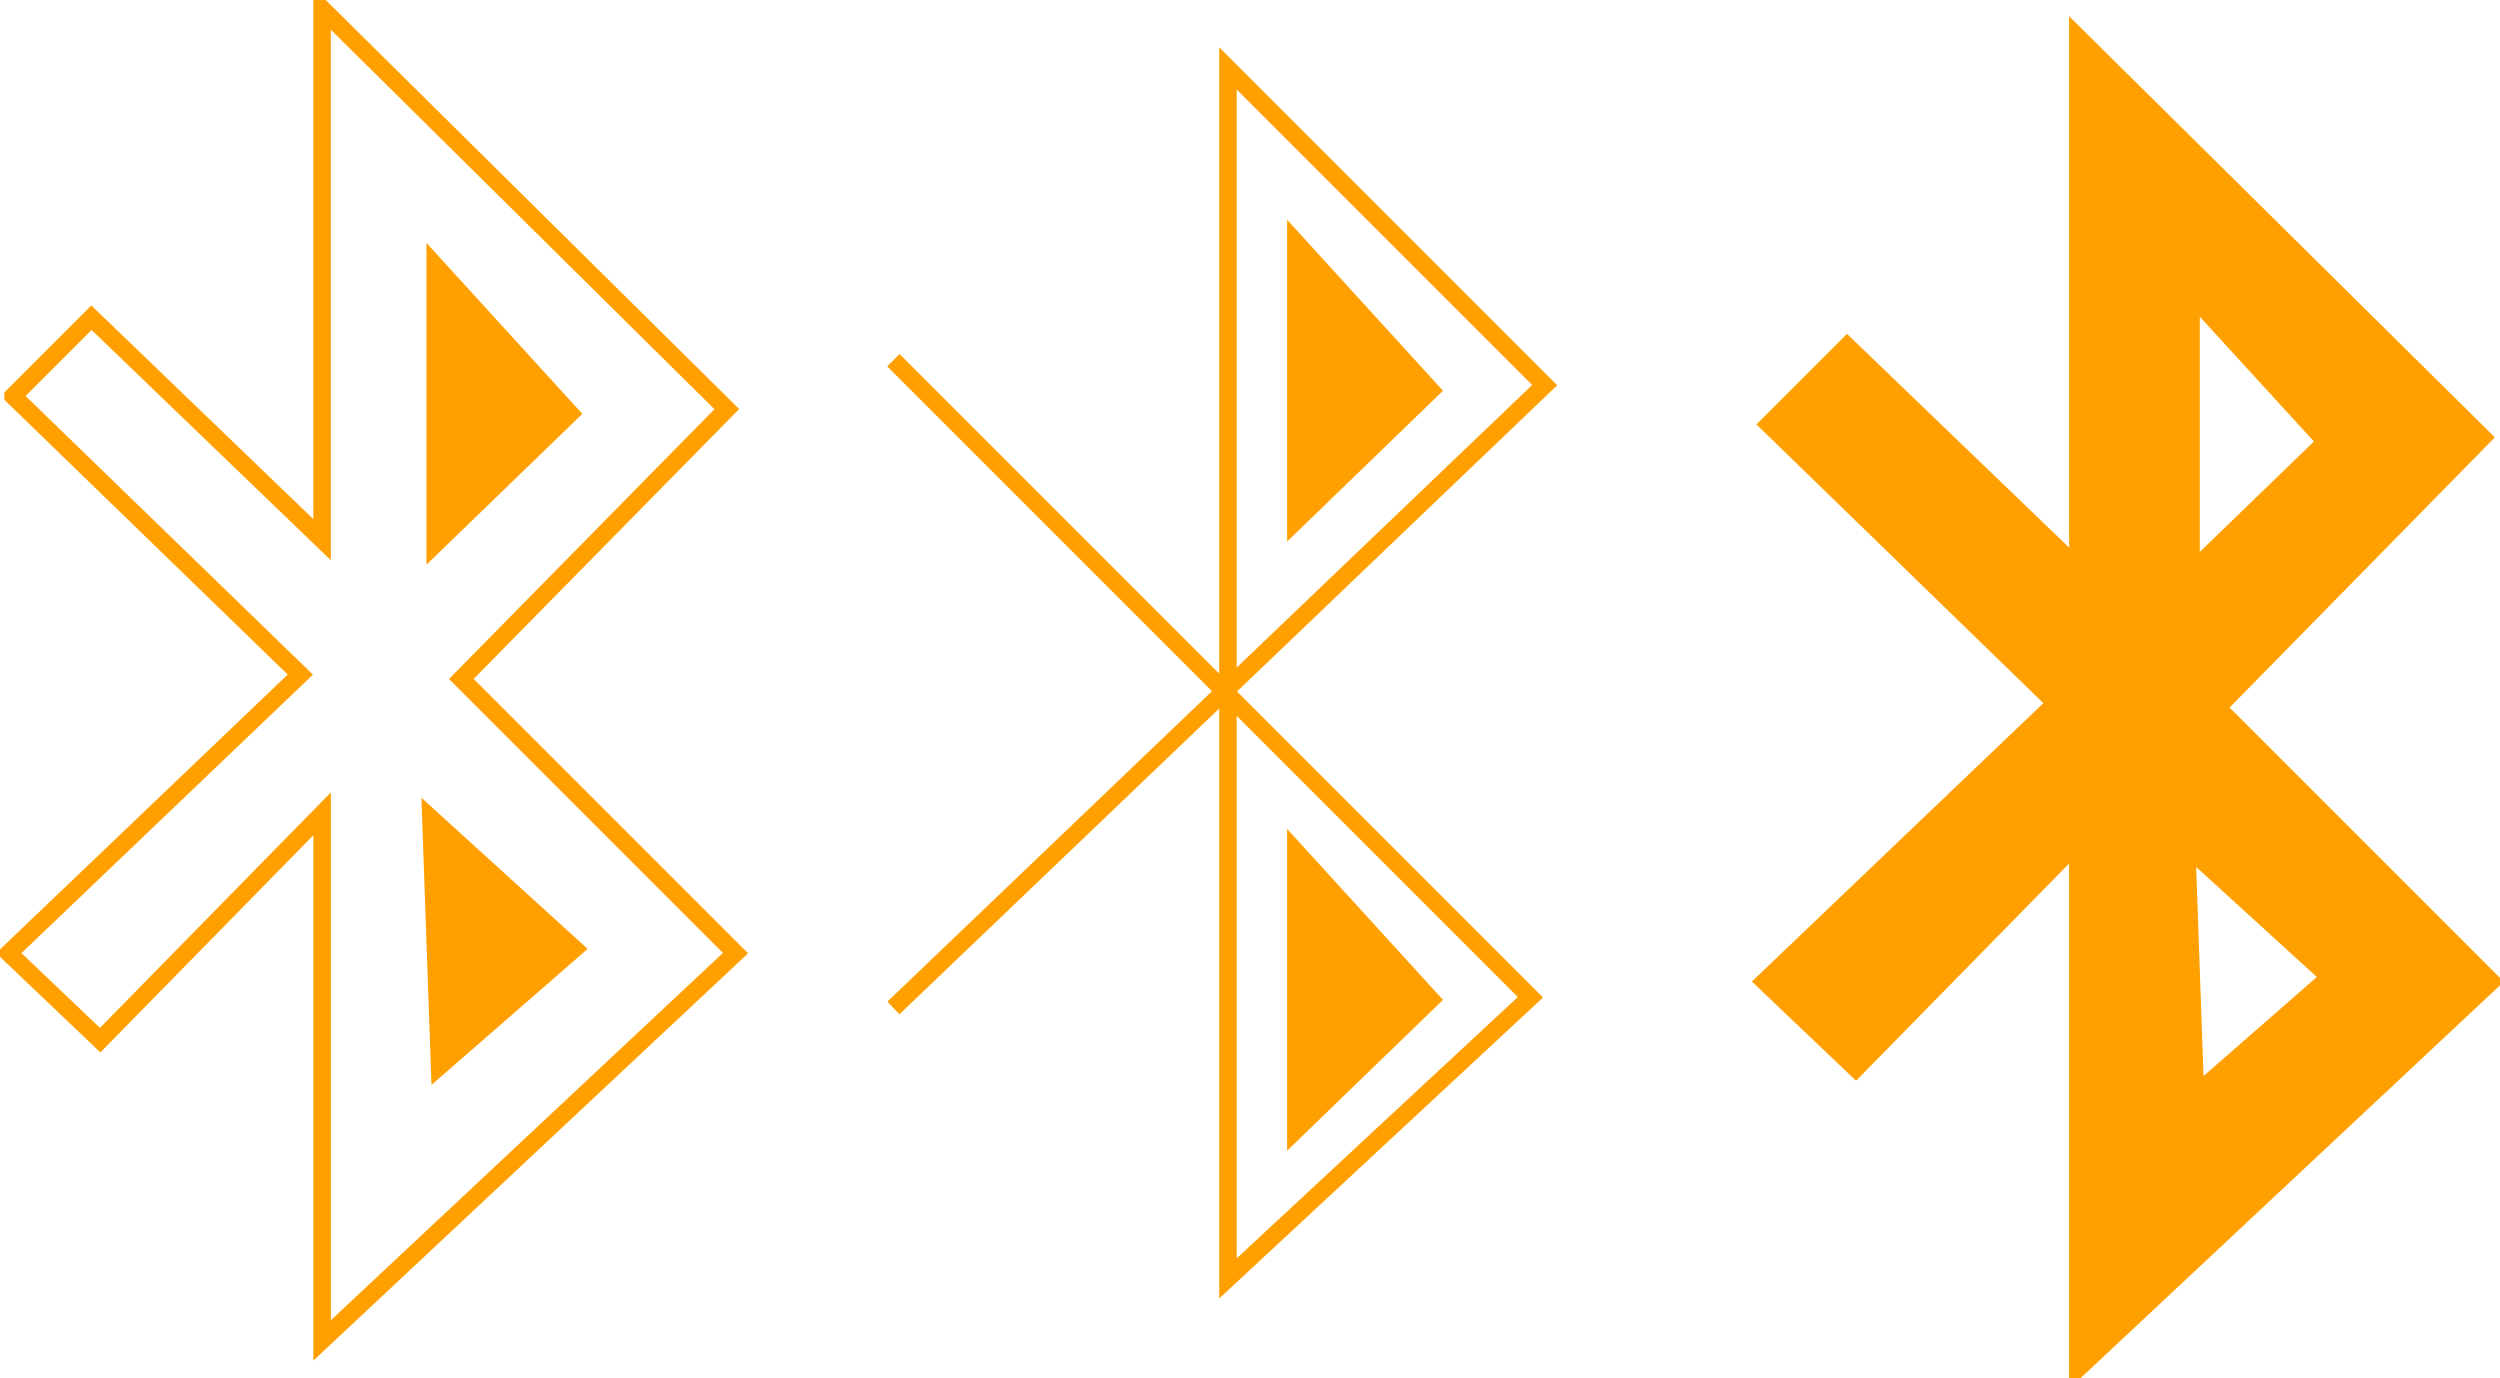
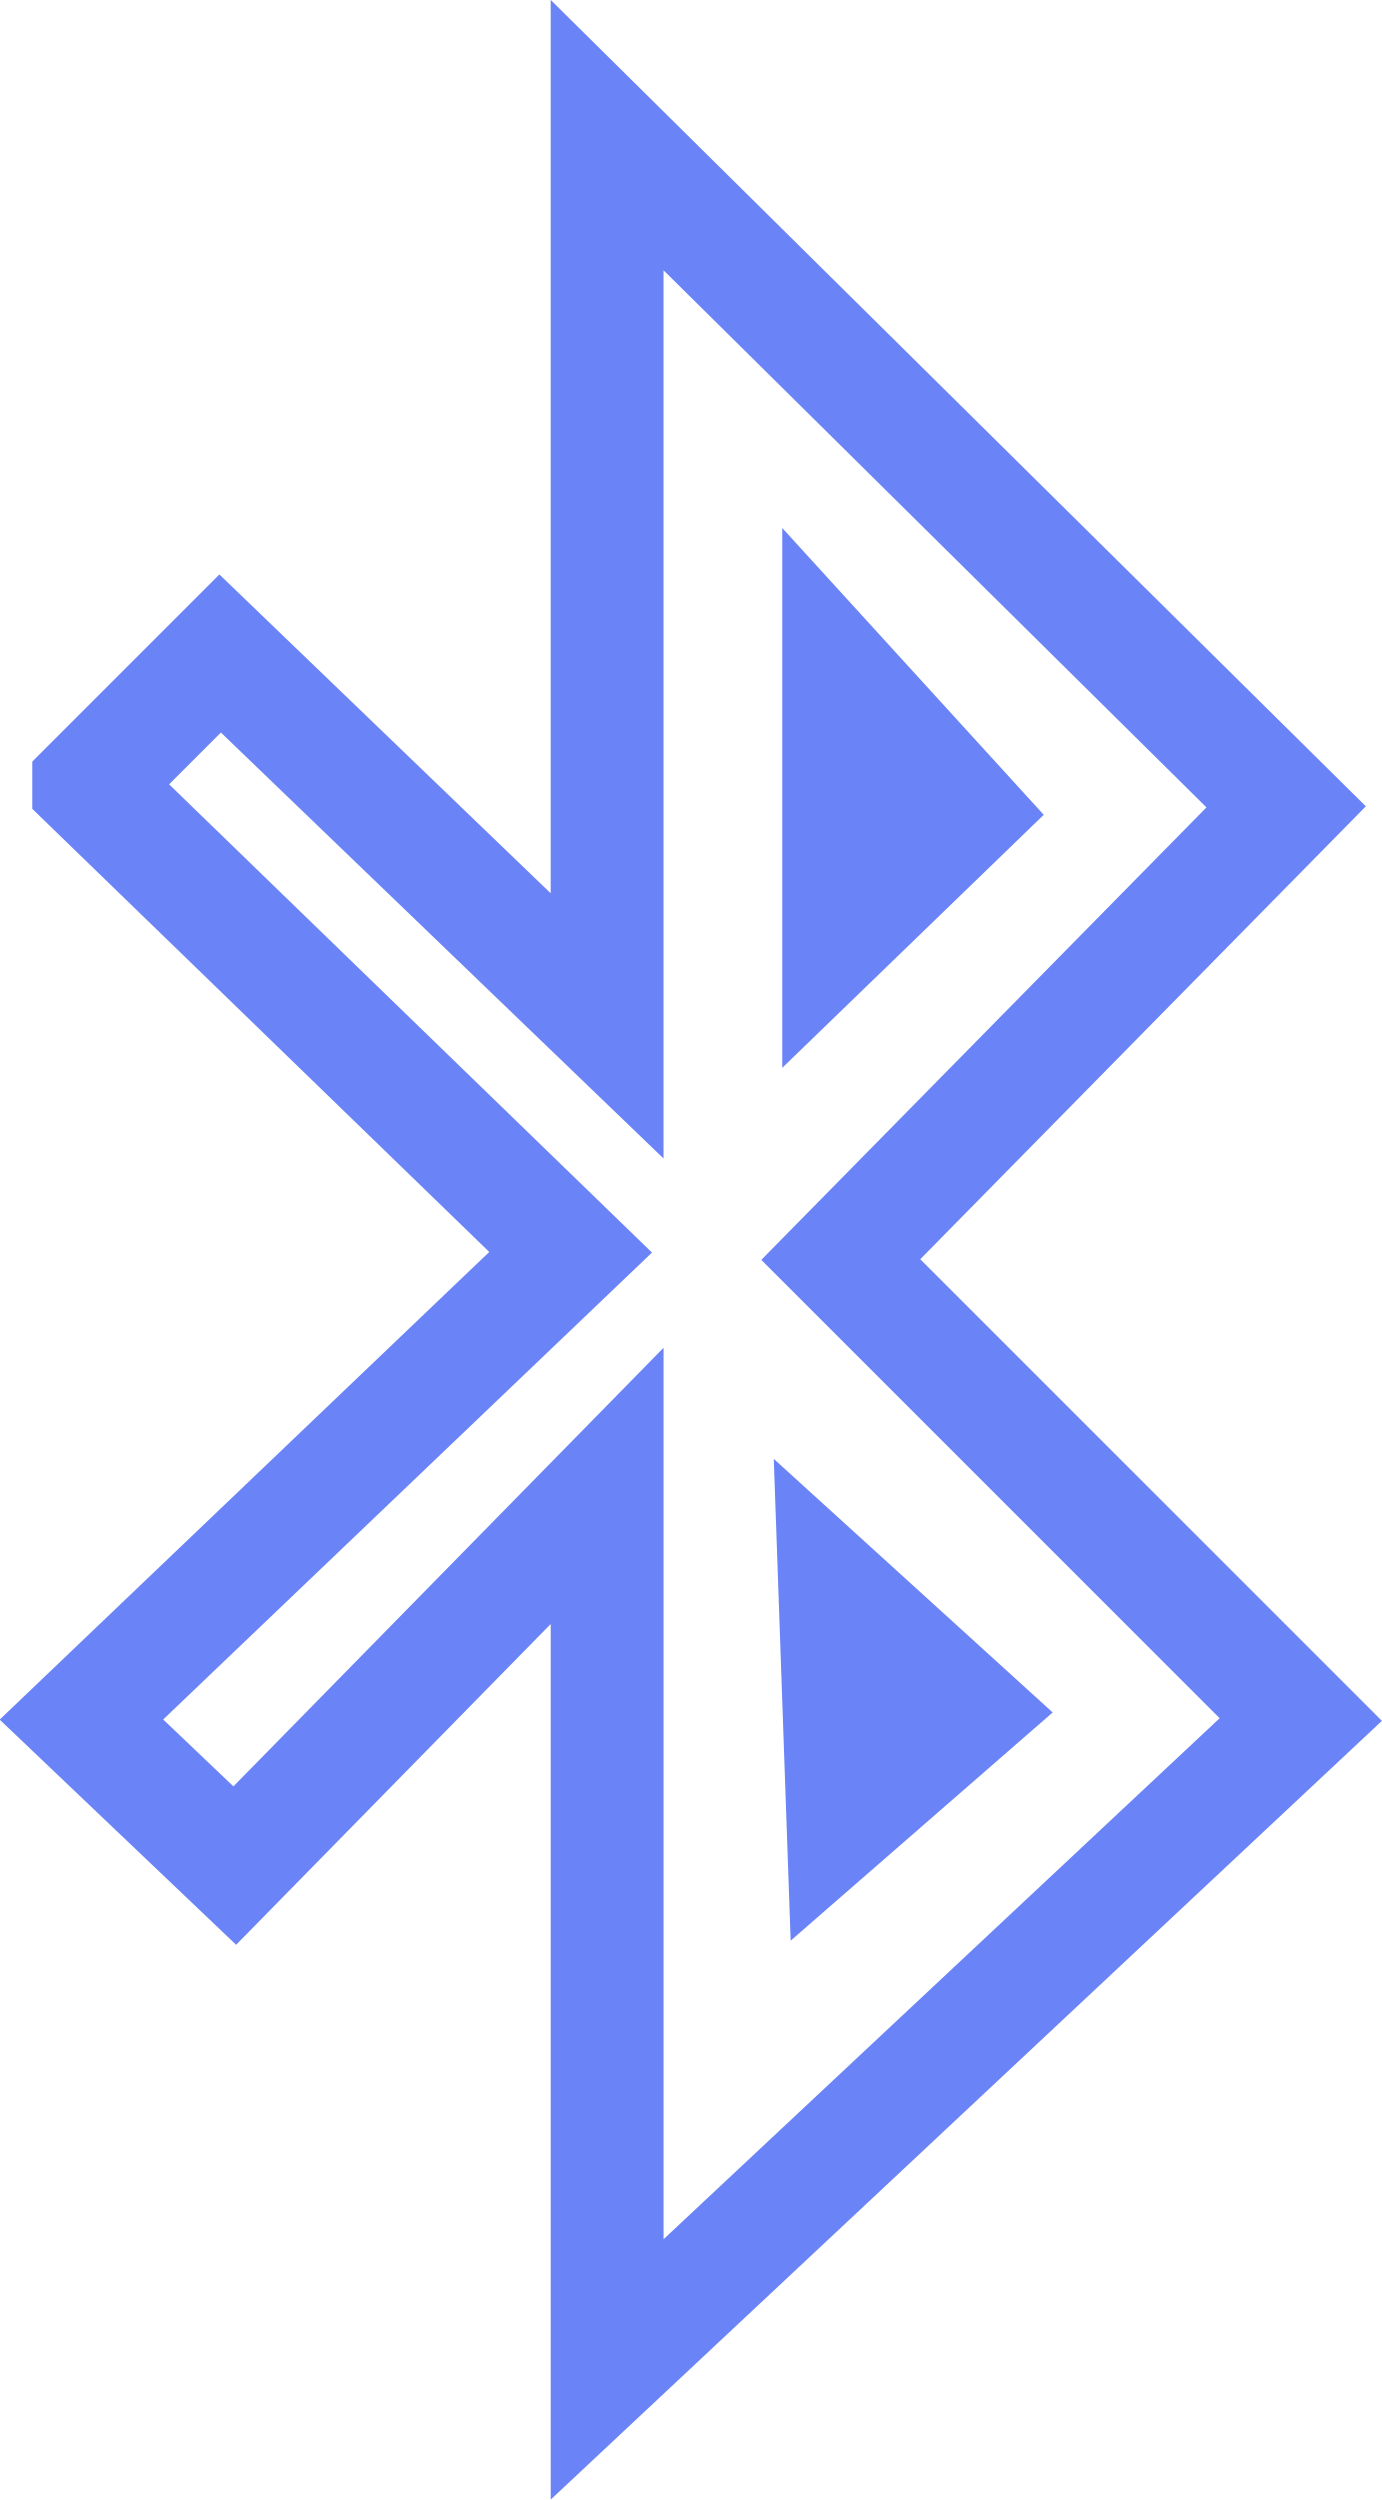
- <svg xmlns="http://www.w3.org/2000/svg" version="1.0" width="142.875" height="78.719" id="svg2293">
+ <svg xmlns="http://www.w3.org/2000/svg" version="1.0" width="61.215" height="110.764" id="svg2293">
  <defs id="defs3" />
-   <g id="g7770" transform="translate(-13.17891,-9.820838)">
-     <path id="path2311" style="fill:none;stroke:#ffa000;stroke-opacity:1;display:inline" d="m 13.928,32.456 4.477,-4.477 13.181,12.684 0,-30.342 23.13,22.881 -15.171,15.42 15.669,15.669 -23.627,22.135 0,-30.094 -12.684,12.933 -5.223,-4.974 16.663,-15.917 -16.415,-15.917 z" />
-     <path id="path2313" style="fill:#ffa000;fill-opacity:1;fill-rule:evenodd;stroke:#ffa000;stroke-opacity:1;display:inline" d="m 38.052,24.995 0,15.917 7.71,-7.461 -7.71,-8.456 z" />
-     <path id="path2315" style="fill:#ffa000;fill-opacity:1;fill-rule:evenodd;stroke:#ffa000;stroke-opacity:1;display:inline" d="m 37.804,56.58 0.497,14.176 7.71,-6.715 -8.207,-7.461 z" />
+   <g id="g7770" transform="matrix(1.300715,0,0,1.300715,-14.18592,-7.438462)">
+     <path id="path2311" style="fill:none;stroke:#6a83f7;stroke-width:3.844;stroke-miterlimit:4;stroke-opacity:1;stroke-dasharray:none;display:inline" d="m 13.928,32.456 4.477,-4.477 13.181,12.684 0,-30.342 23.13,22.881 -15.171,15.42 15.669,15.669 -23.627,22.135 0,-30.094 -12.684,12.933 -5.223,-4.974 16.663,-15.917 -16.415,-15.917 z" />
+     <path id="path2313" style="fill:#6a83f7;fill-opacity:1;fill-rule:evenodd;stroke:#6a83f7;stroke-opacity:1;display:inline" d="m 38.052,24.995 0,15.917 7.71,-7.461 -7.71,-8.456 z" />
+     <path id="path2315" style="fill:#6a83f7;fill-opacity:1;fill-rule:evenodd;stroke:#6a83f7;stroke-opacity:1;display:inline" d="m 37.804,56.58 0.497,14.176 7.71,-6.715 -8.207,-7.461 z" />
  </g>
-   <g id="g7775" transform="translate(-11.17891,-3.820838)">
-     <path d="m 85.239,17.673 0,15.917 7.71,-7.461 -7.71,-8.456 z" style="fill:#ffa000;fill-opacity:1;fill-rule:evenodd;stroke:#ffa000;stroke-opacity:1;display:inline" id="path7756" />
-     <path id="path7760" style="fill:#ffa000;fill-opacity:1;fill-rule:evenodd;stroke:#ffa000;stroke-opacity:1;display:inline" d="m 85.239,52.486 0,15.917 7.71,-7.461 -7.71,-8.456 z" />
-     <g id="g7762">
-       <path style="fill:none;stroke:#ffa000;stroke-width:1px;stroke-linecap:butt;stroke-linejoin:miter;stroke-opacity:1" d="m 62.237,24.407 36.407,36.407 -17.288,16.068 0,-69.153 18.102,18.102 -37.22,35.593" id="path7754" />
-     </g>
-   </g>
-   <g transform="translate(79.16007,-8.193719)" id="g7800">
-     <path style="fill:#ffa000;fill-opacity:1;stroke:#ffa000;stroke-opacity:1;display:inline" d="m 39.59,10.319 0,30.344 -13.188,-12.688 -4.469,4.469 16.406,15.938 -16.656,15.906 5.219,4.969 12.688,-12.938 0,30.094 23.625,-22.125 -15.656,-15.656 15.156,-15.438 -23.125,-22.875 z m 6.469,14.688 7.719,8.438 -7.719,7.469 0,-15.906 z m -0.25,31.562 8.188,7.469 -7.688,6.719 -0.5,-14.188 z" id="path7802" />
-   </g>
+   <g transform="translate(82.11615,-2.858073)" id="g7800" />
</svg>
